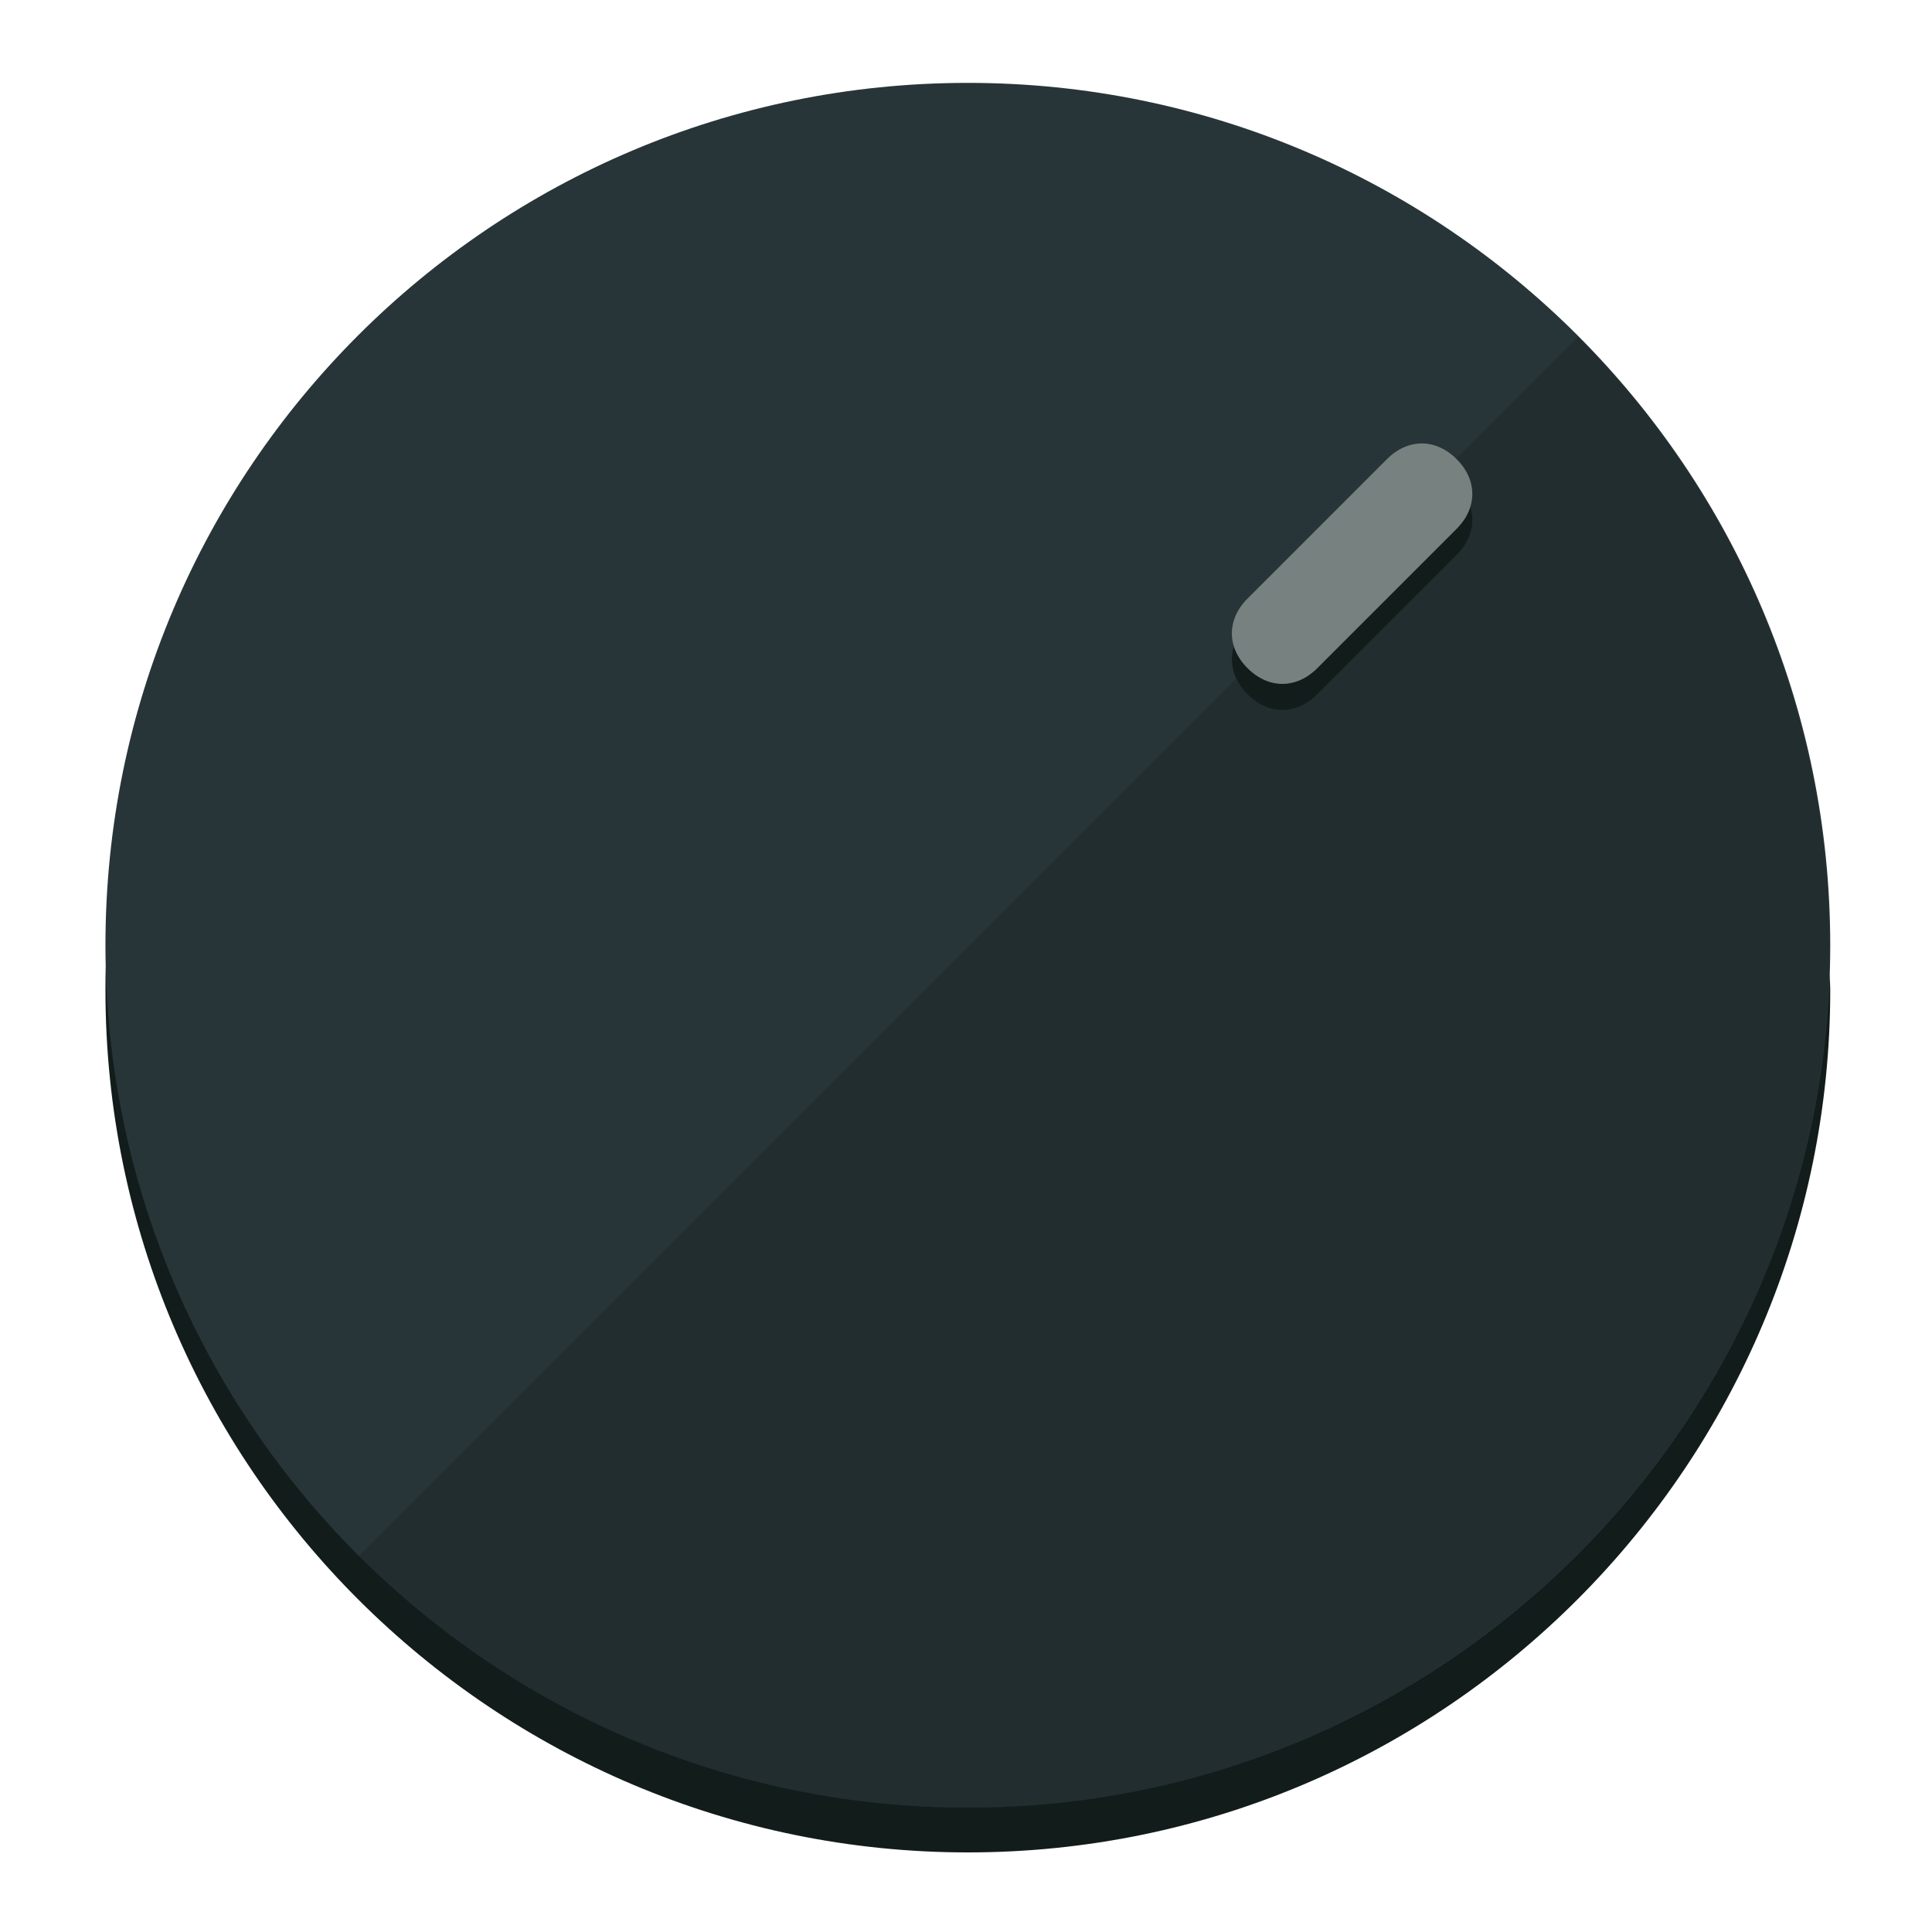
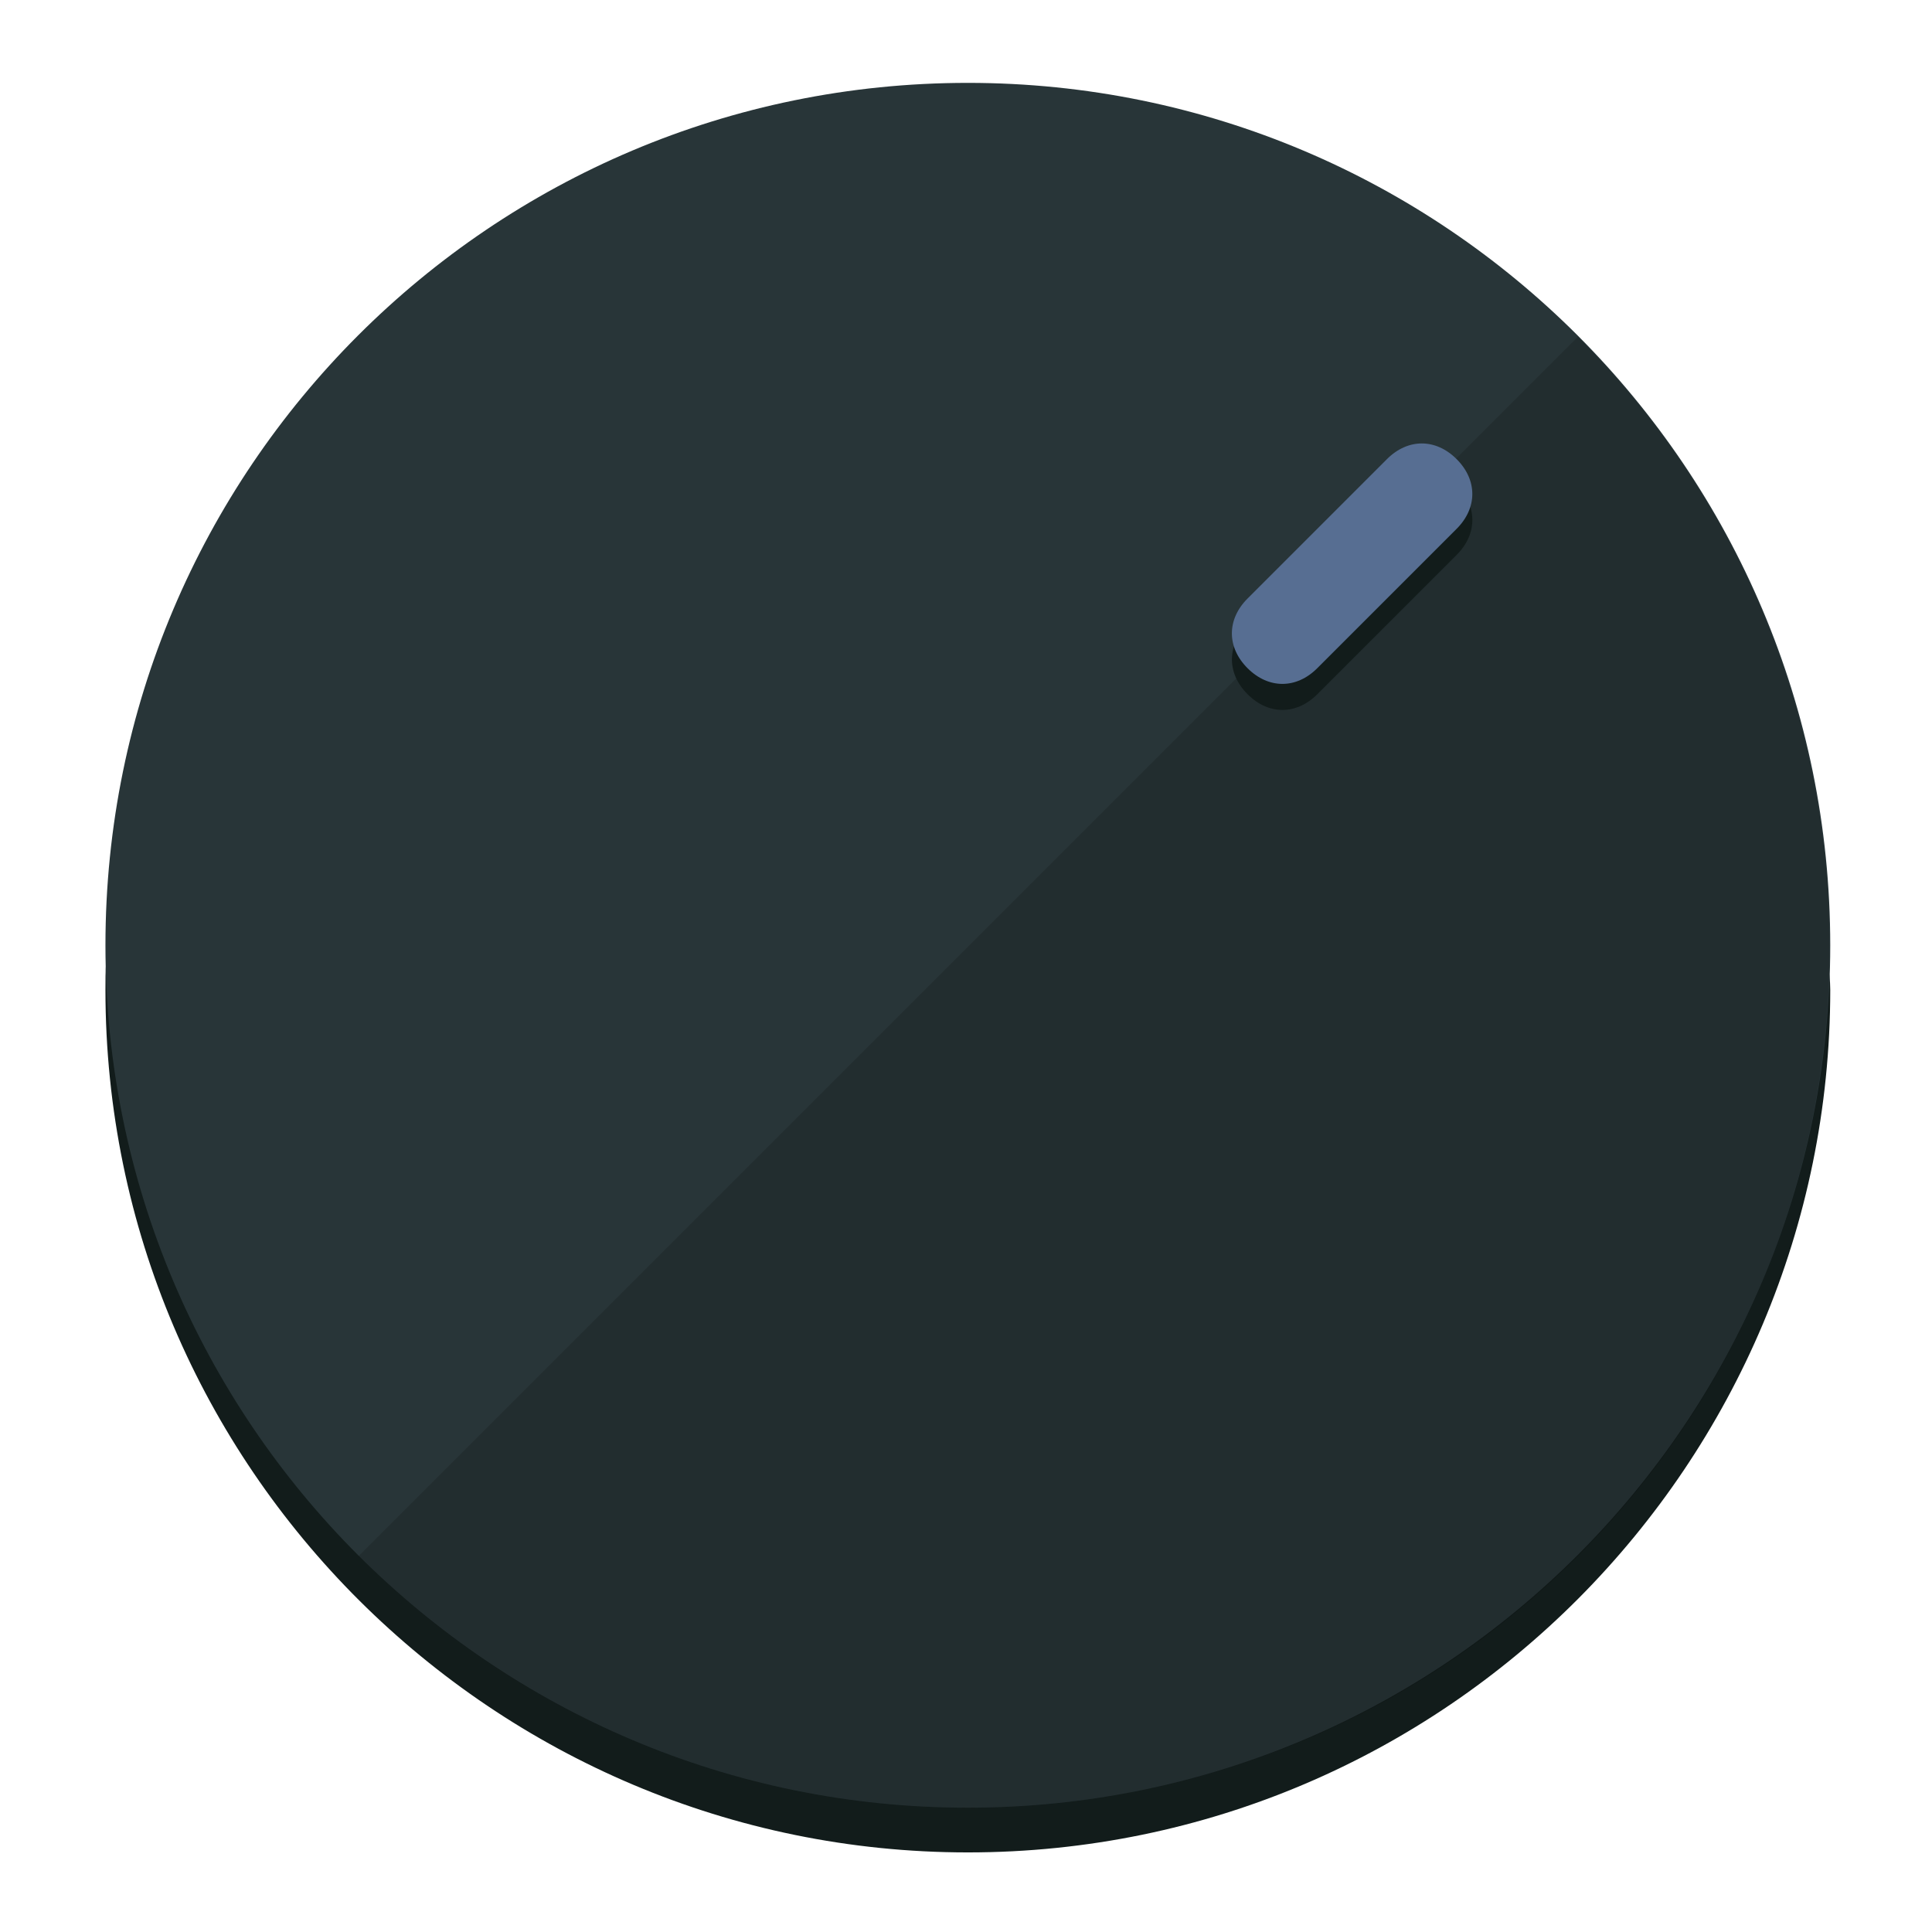
<svg xmlns="http://www.w3.org/2000/svg" height="120px" width="120px" version="1.1" id="Layer_1" viewBox="0 0 496.8 496.8" xml:space="preserve">
  <defs id="defs23" />
  <g id="g3158">
    <path style="display:inline;fill:#121c1b;fill-opacity:1;stroke-width:1.584" d="m 248.875,445.92 c 116.582,0 212.89,-91.238 220.493,-205.286 0,5.069 1.267,8.87 1.267,13.939 0,121.651 -98.842,221.76 -221.76,221.76 -121.651,0 -221.76,-98.842 -221.76,-221.76 0,-5.069 0,-8.87 1.267,-13.939 7.603,114.048 103.91,205.286 220.493,205.286 z" id="path8" />
    <circle style="display:inline;fill:#283538;fill-opacity:1;stroke-width:1.584" cx="248.875" cy="243.071" r="221.76" id="circle12" />
    <path style="display:inline;fill:#000000;fill-opacity:0.154;stroke-width:1.587" d="m 405.744,86.606 c 86.308,86.308 86.308,227.193 0,313.5 -86.308,86.308 -227.193,86.308 -313.5,0" id="path14" />
  </g>
  <g id="g3198">
    <circle style="display:none;fill:#000000;fill-opacity:0;stroke-width:1.584" cx="347.932" cy="-3.454" r="221.76" id="circle12-3" transform="rotate(45)" />
    <path style="display:inline;fill:#121c1b;fill-opacity:1;stroke-width:1.584" d="m 338.732,178.525 c -5.376,5.376 -12.545,5.376 -17.921,-3e-5 v 0 c -5.376,-5.376 -5.376,-12.545 -1e-5,-17.921 l 35.842,-35.842 c 5.376,-5.376 12.545,-5.376 17.921,2e-5 v 0 c 5.376,5.376 5.376,12.545 0,17.921 z" id="path3789" />
-     <path style="display:inline;fill:#77817F;stroke-width:1.584" d="m 338.722,171.826 c -5.376,5.376 -12.545,5.376 -17.921,-2e-5 v 0 c -5.376,-5.376 -5.376,-12.545 0,-17.921 l 35.842,-35.842 c 5.376,-5.376 12.545,-5.376 17.921,-10e-6 v 0 c 5.376,5.376 5.376,12.545 0,17.921 z" id="path915" />
+     <path style="display:inline;fill:#576E92;stroke-width:1.584" d="m 338.722,171.826 c -5.376,5.376 -12.545,5.376 -17.921,-2e-5 v 0 c -5.376,-5.376 -5.376,-12.545 0,-17.921 l 35.842,-35.842 c 5.376,-5.376 12.545,-5.376 17.921,-10e-6 v 0 c 5.376,5.376 5.376,12.545 0,17.921 z" id="path915" />
  </g>
</svg>
